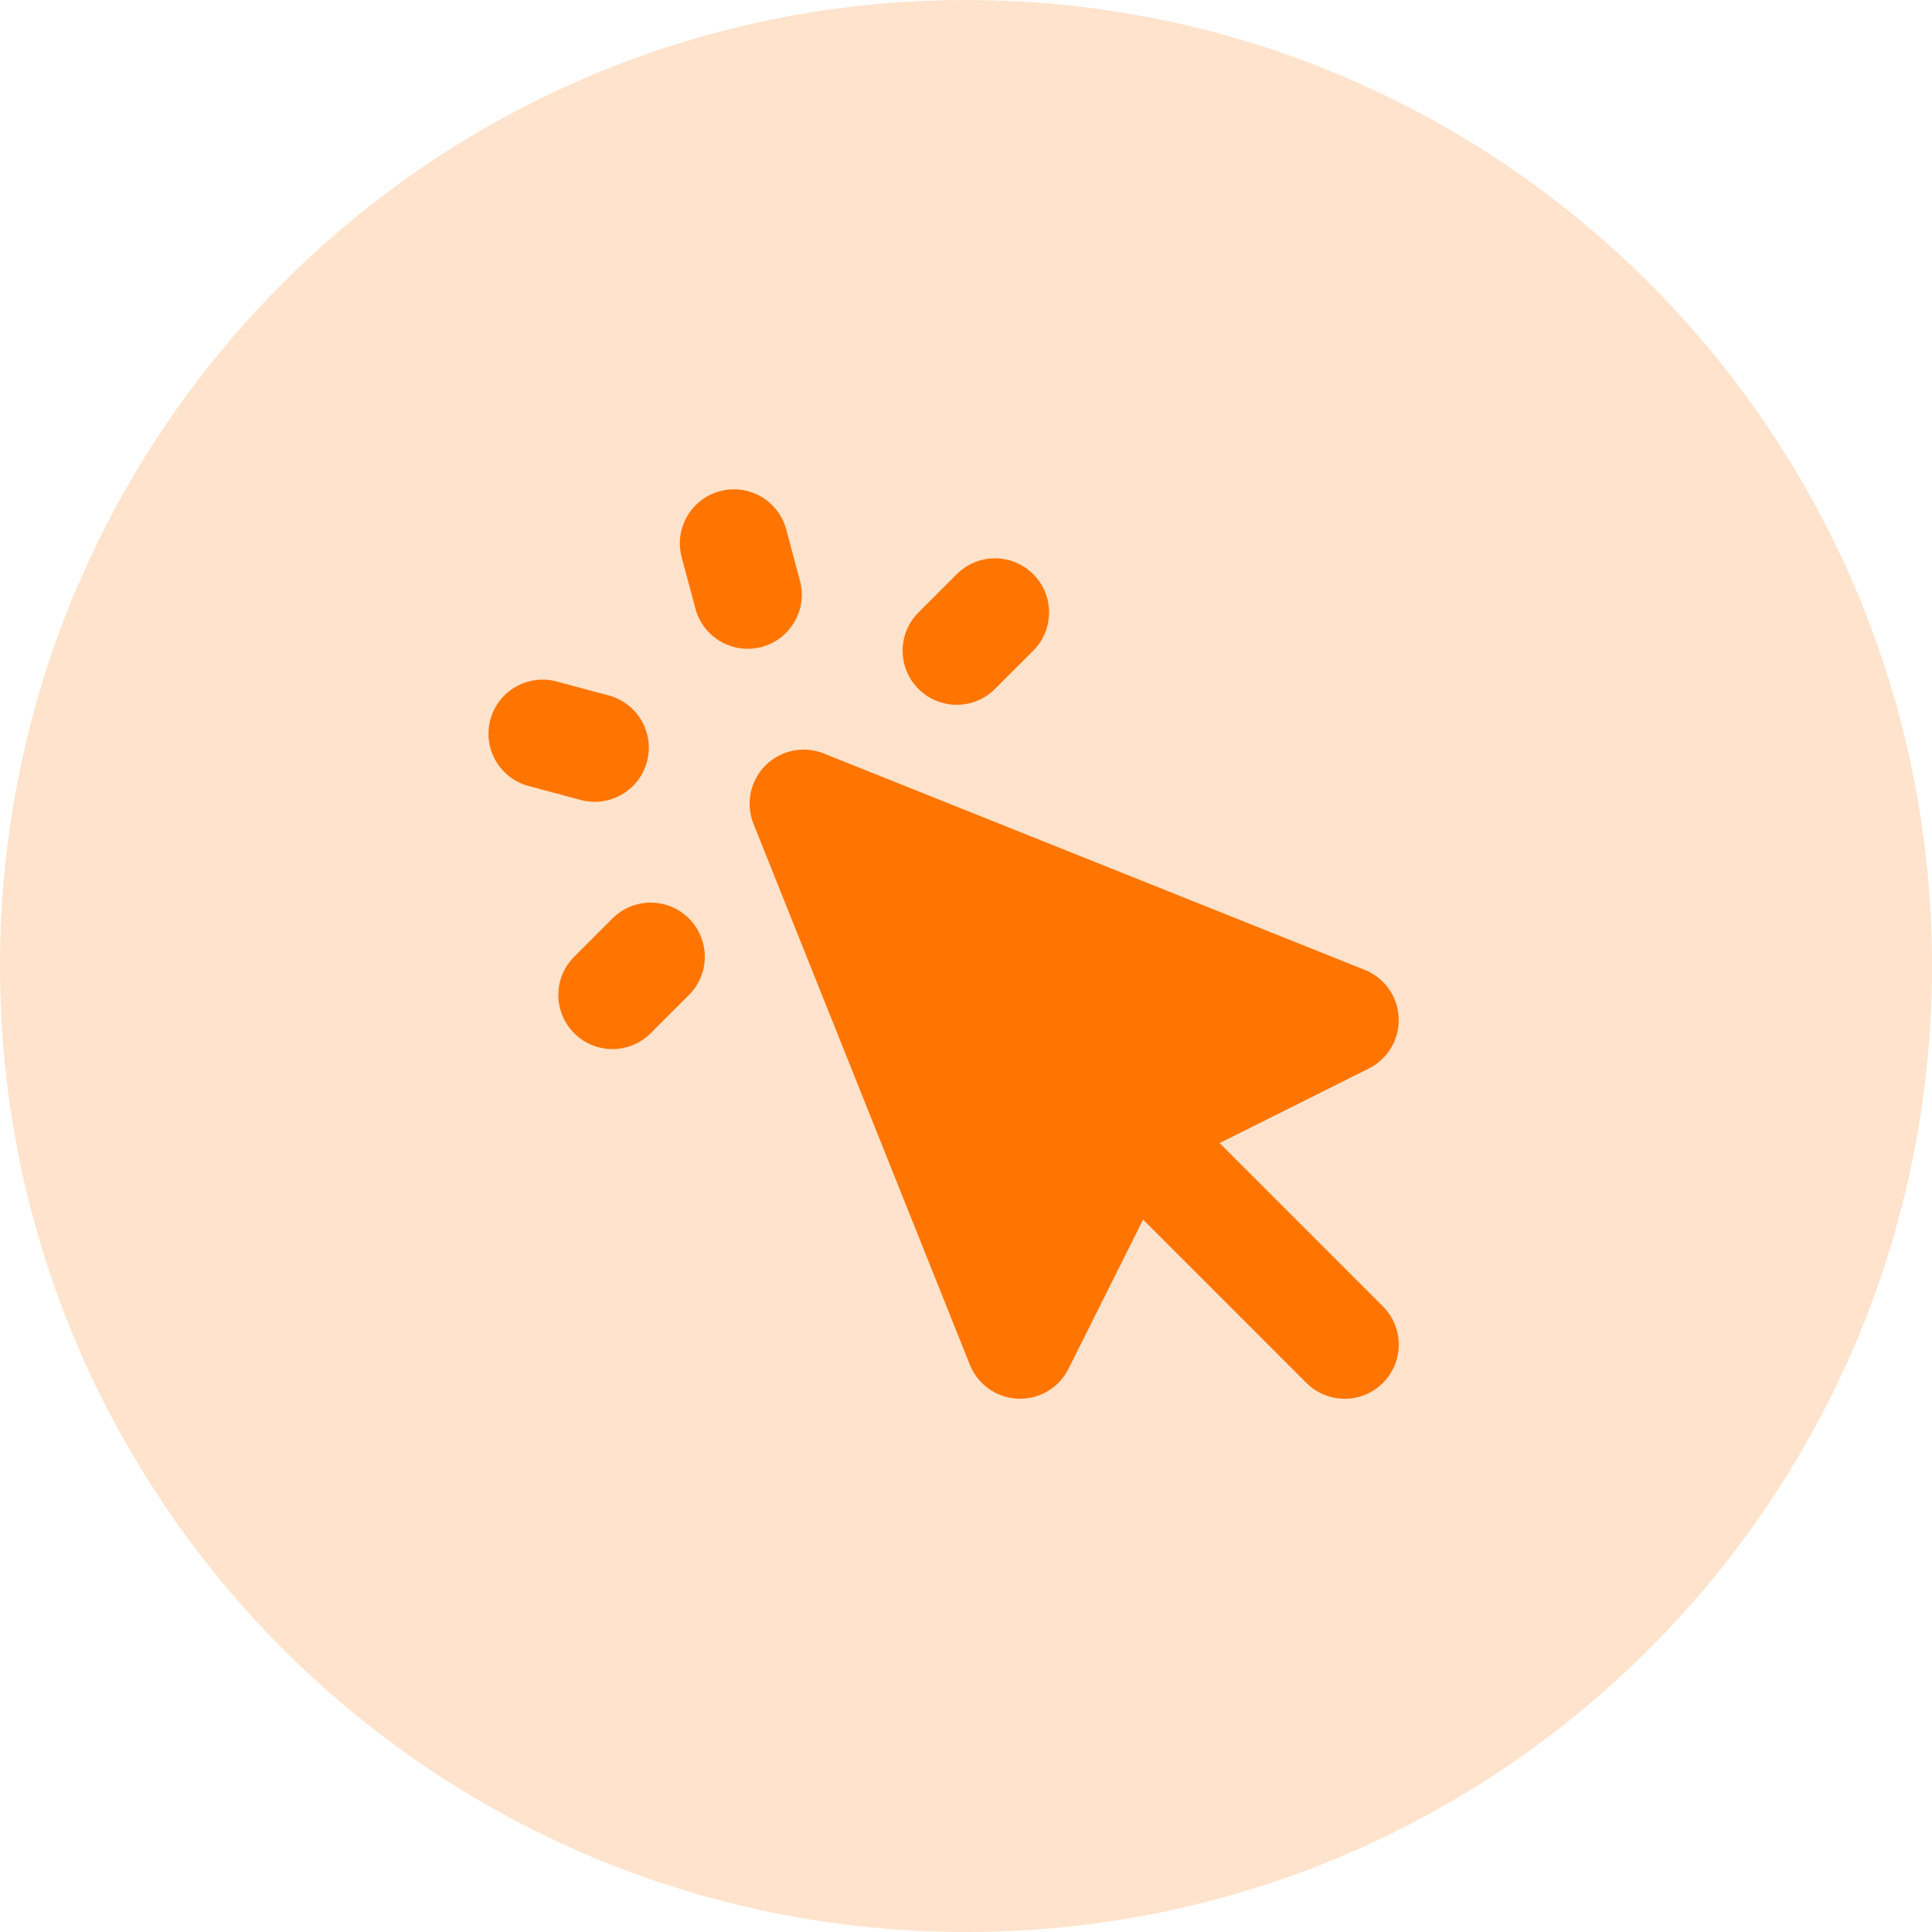
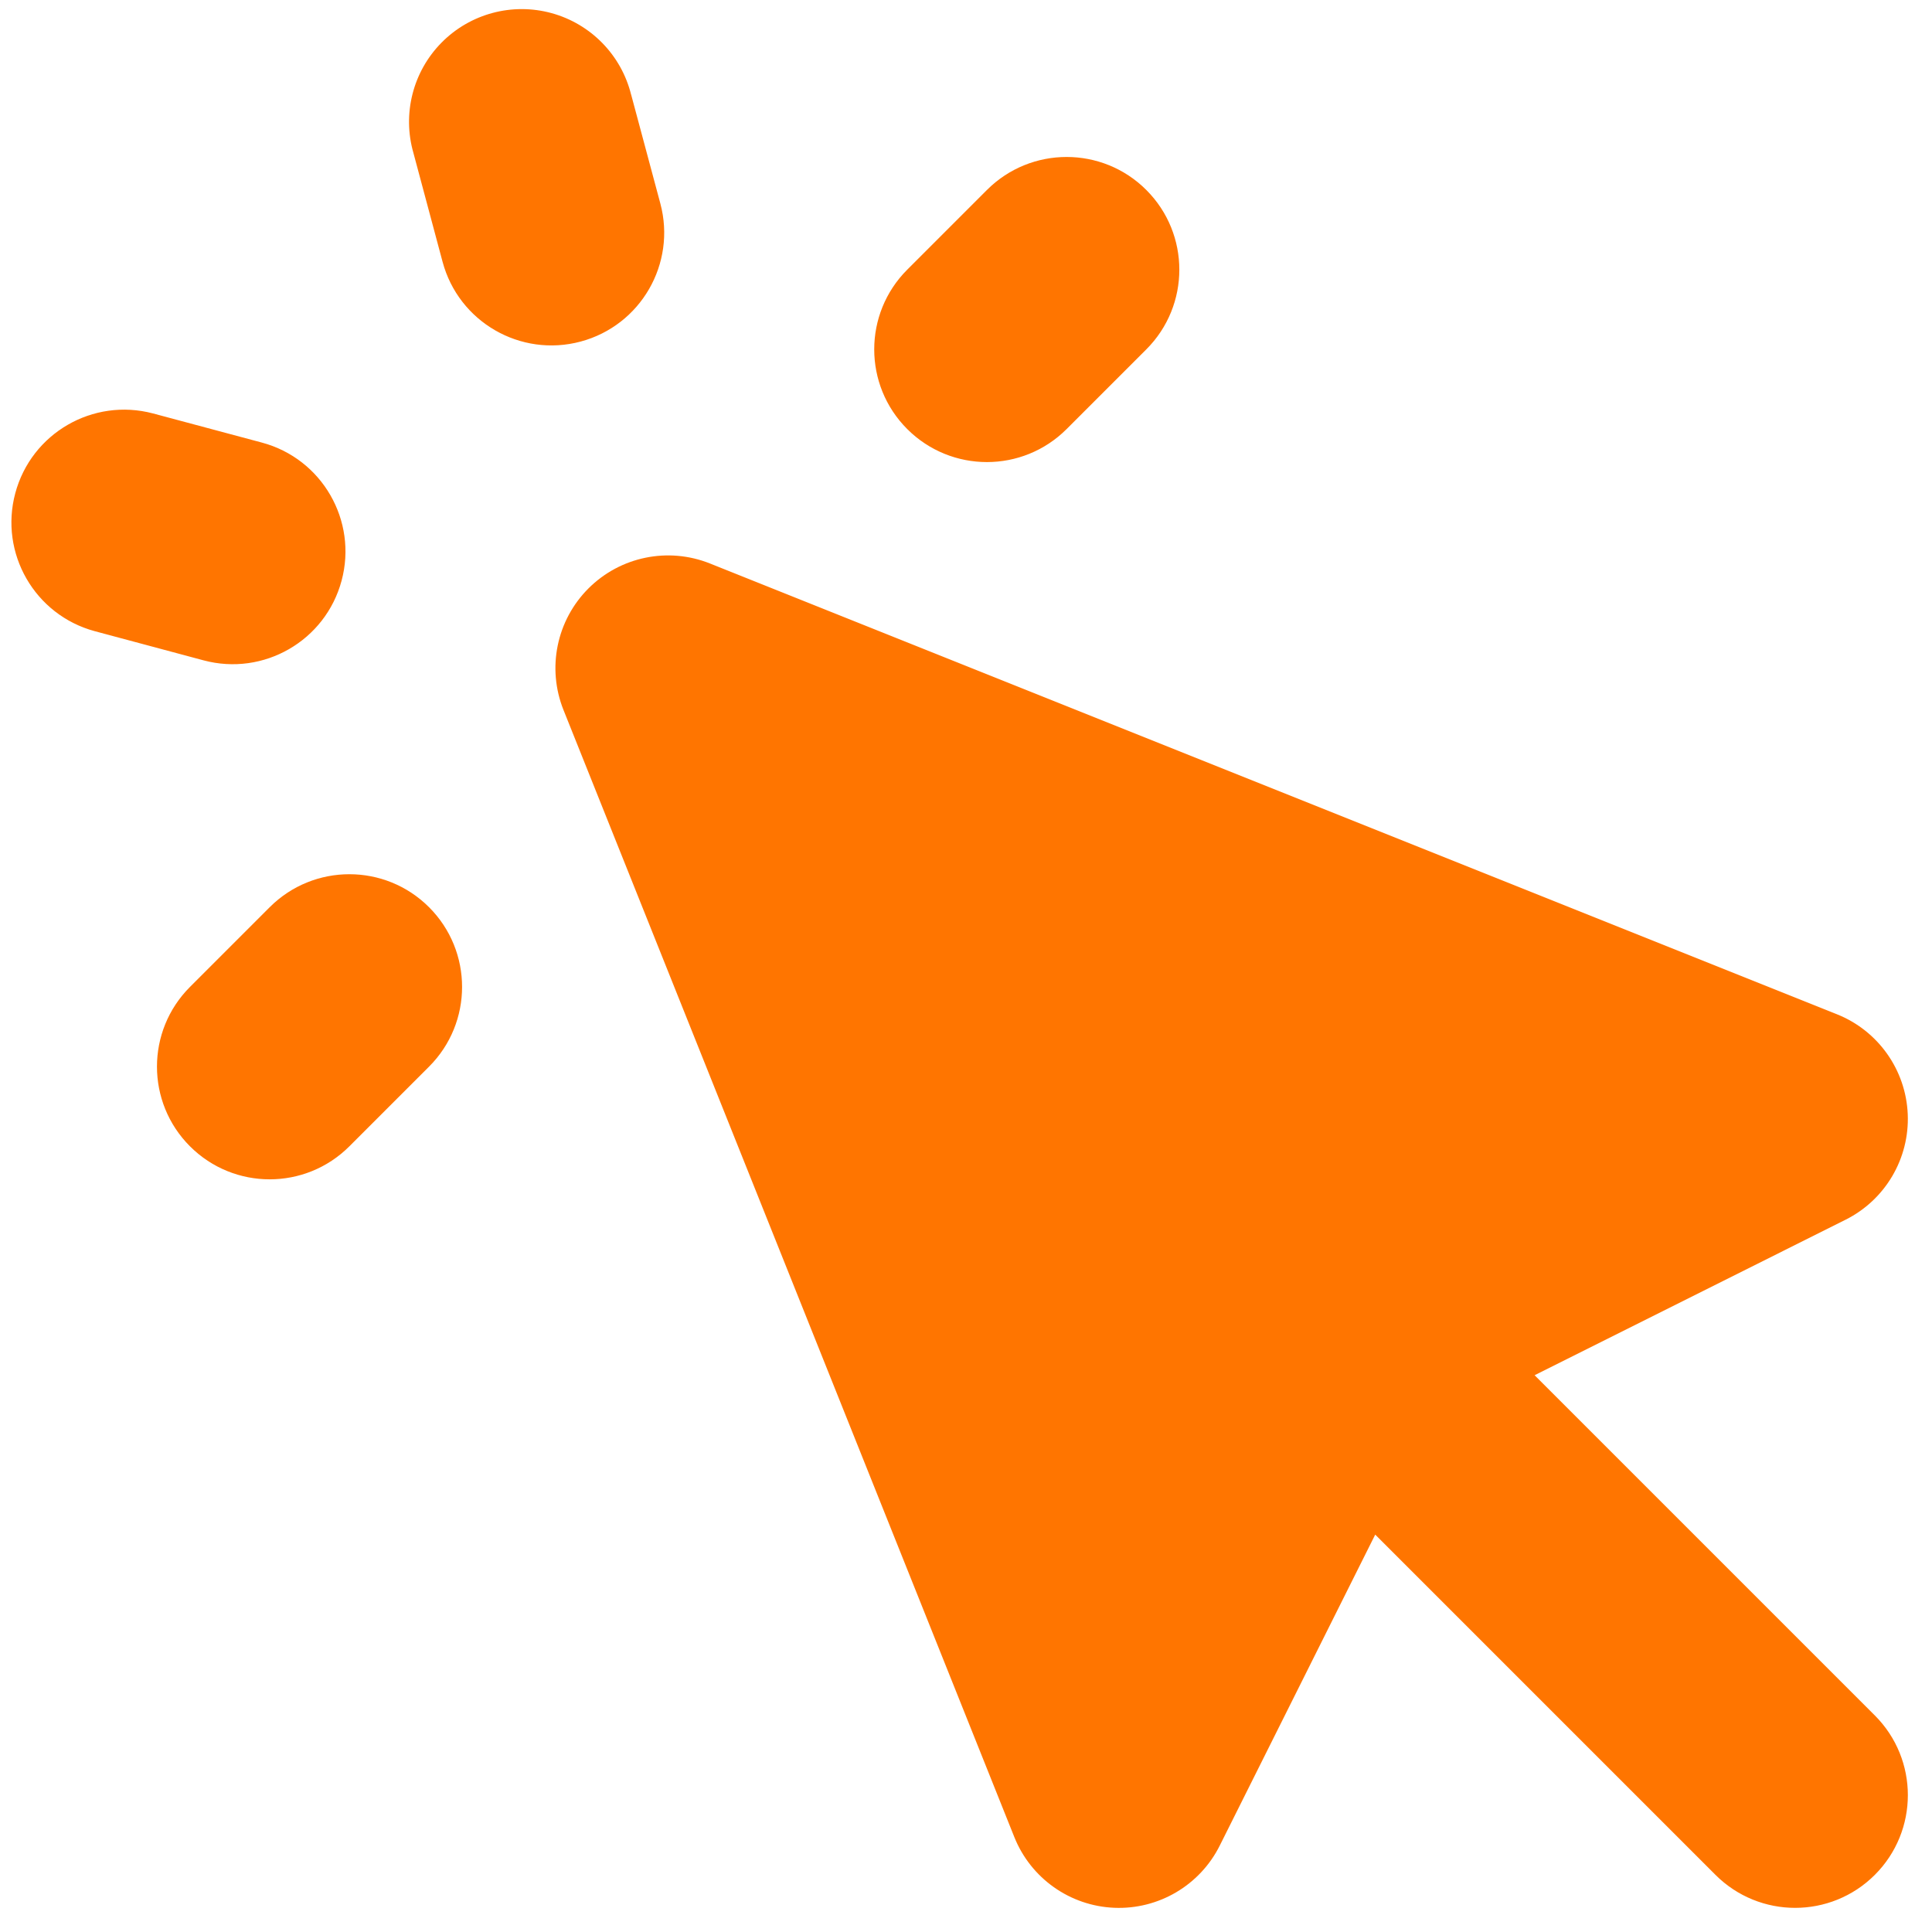
- <svg xmlns="http://www.w3.org/2000/svg" width="100" height="100" fill="none">
-   <circle cx="50" cy="50" r="50" fill="#FF7500" fill-opacity=".2" />
-   <path d="M40.68 27.352a2.8 2.8 0 0 0-5.408 1.45l.724 2.704a2.8 2.8 0 1 0 5.41-1.45l-.725-2.704ZM28.802 35.272a2.8 2.8 0 0 0-1.45 5.409l2.705.725a2.8 2.8 0 1 0 1.45-5.41l-2.706-.724ZM53.48 33.68a2.8 2.8 0 0 0-3.96-3.96l-1.98 1.98a2.8 2.8 0 1 0 3.96 3.96l1.98-1.98ZM33.68 53.48l1.98-1.98a2.8 2.8 0 1 0-3.96-3.96l-1.98 1.98a2.8 2.8 0 1 0 3.96 3.96ZM42.64 39A2.8 2.8 0 0 0 39 42.64l11.2 28a2.8 2.8 0 0 0 5.104.212l3.863-7.725 8.453 8.453a2.8 2.8 0 1 0 3.96-3.96l-8.453-8.453 7.725-3.863a2.8 2.8 0 0 0-.212-5.104l-28-11.2Z" fill="#FF7500" />
+ <svg xmlns="http://www.w3.org/2000/svg" width="48" height="48" fill="none">
+   <path d="M15.68 2.352a2.8 2.8 0 1 0-5.408 1.45l.724 2.704a2.8 2.8 0 0 0 5.41-1.45l-.725-2.704ZM3.802 10.272a2.8 2.8 0 0 0-1.45 5.409l2.705.725a2.8 2.8 0 1 0 1.45-5.41l-2.705-.724ZM28.48 8.68a2.8 2.8 0 0 0-3.96-3.96L22.54 6.7a2.8 2.8 0 1 0 3.96 3.96l1.98-1.98ZM8.68 28.48l1.98-1.98a2.8 2.8 0 1 0-3.96-3.96l-1.98 1.98a2.8 2.8 0 0 0 3.96 3.96ZM17.64 14A2.8 2.8 0 0 0 14 17.64l11.2 28a2.8 2.8 0 0 0 5.105.212l3.862-7.725 8.453 8.453a2.8 2.8 0 1 0 3.96-3.96l-8.453-8.453 7.725-3.863a2.8 2.8 0 0 0-.212-5.104l-28-11.2Z" fill="#FF7500" />
</svg>
